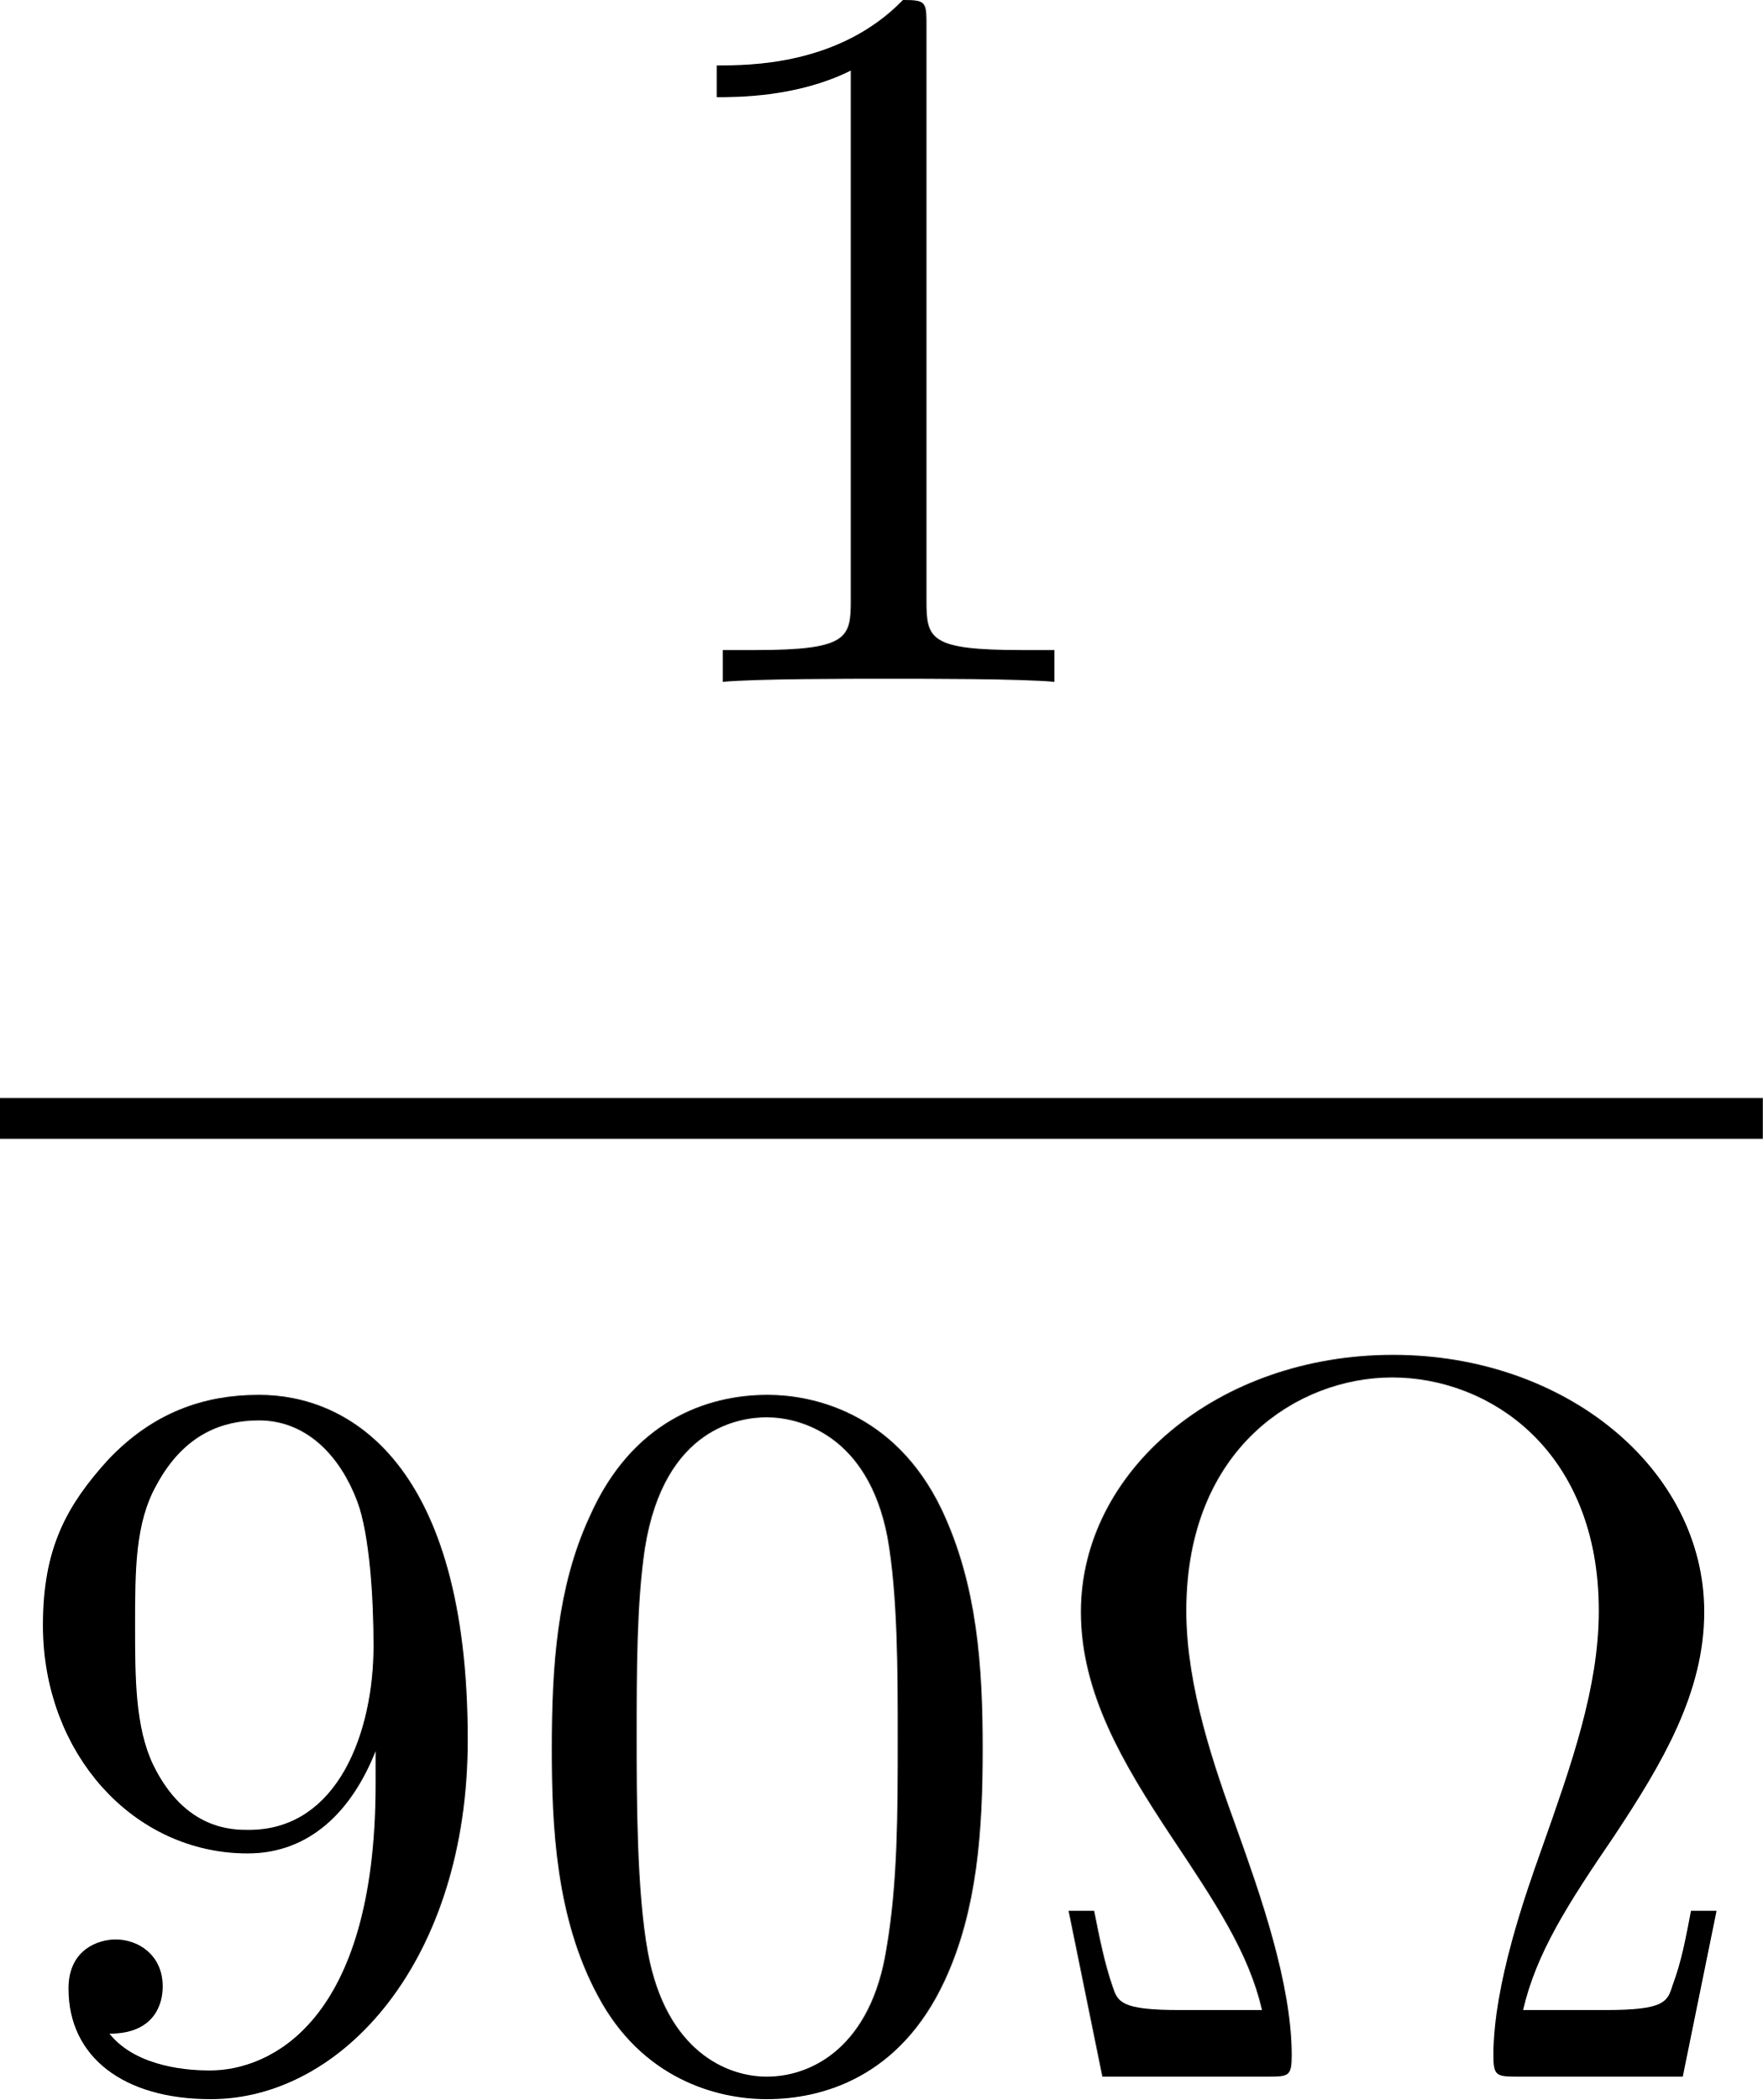
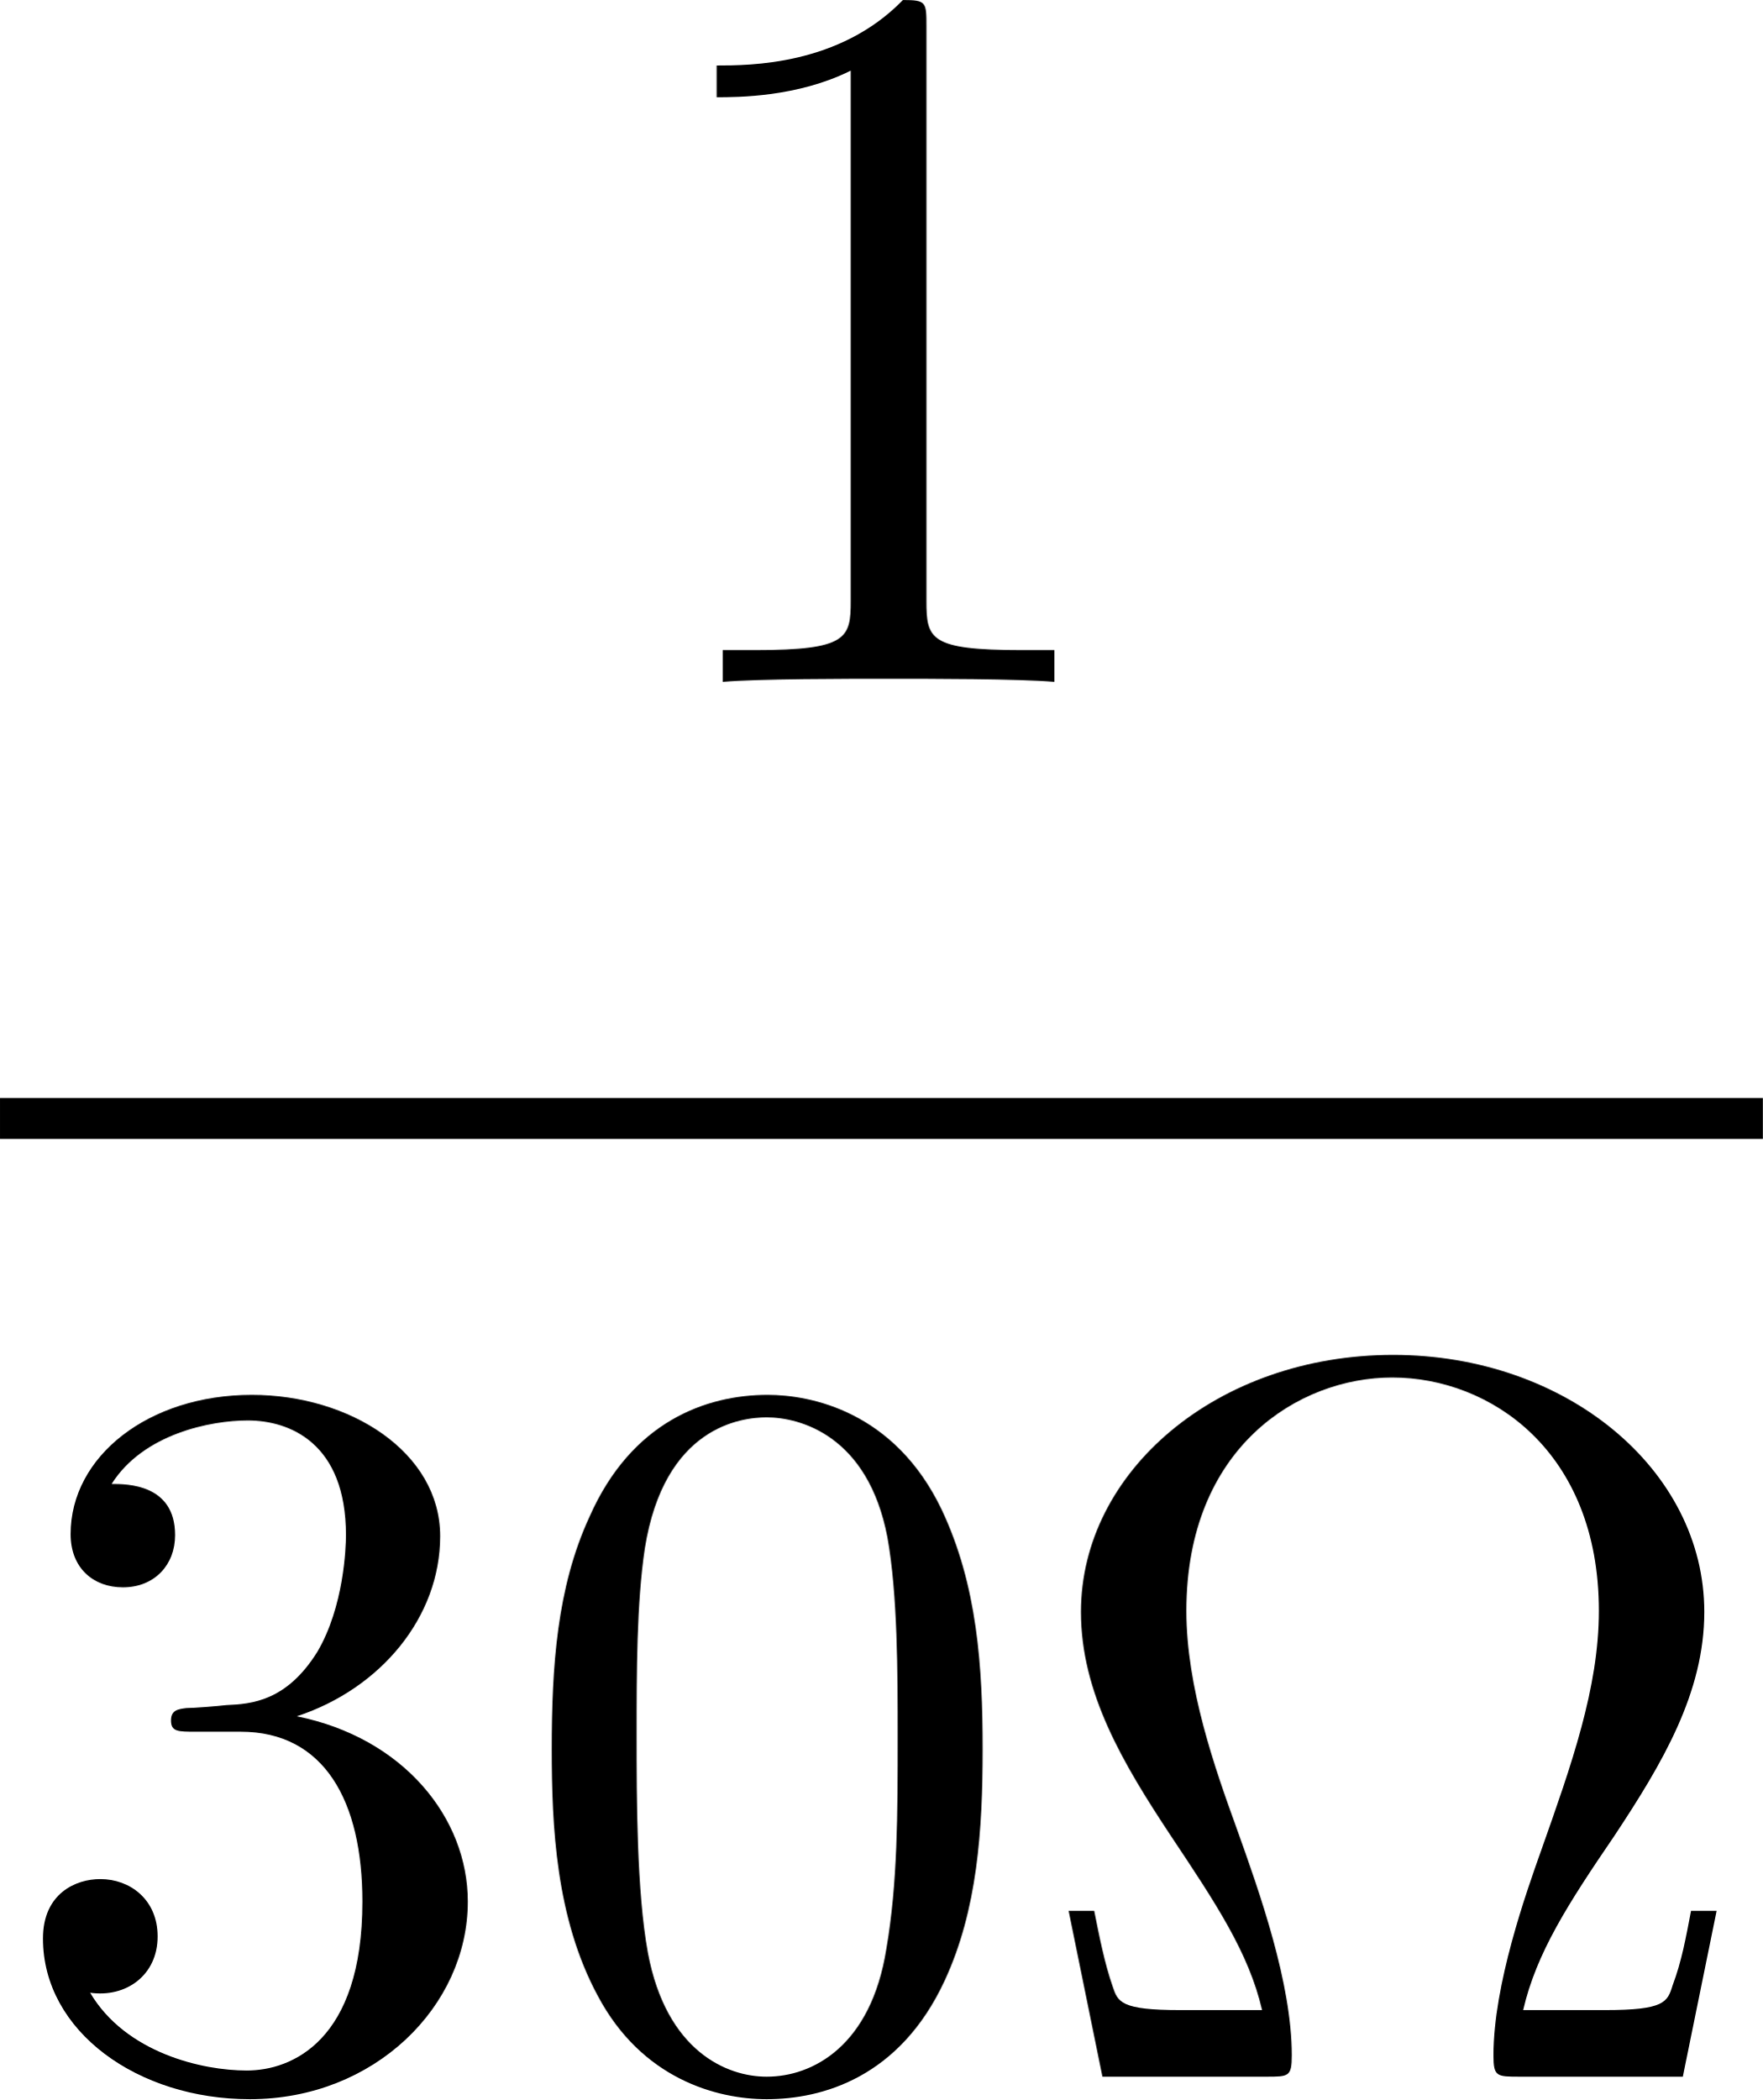
- <svg xmlns="http://www.w3.org/2000/svg" xmlns:xlink="http://www.w3.org/1999/xlink" version="1.1" width="24.021pt" height="28.599pt" viewBox="473.475 495.659 24.021 28.599">
+ <svg xmlns="http://www.w3.org/2000/svg" xmlns:xlink="http://www.w3.org/1999/xlink" version="1.1" width="24.021pt" height="28.599pt" viewBox="550.827 430.473 24.021 28.599">
  <defs>
-     <path id="g11-10" d="M6.745-1.614H6.496C6.446-1.355 6.406-1.126 6.316-.887C6.267-.727 6.237-.648 5.659-.648H4.862C4.991-1.205 5.3-1.684 5.748-2.341C6.217-3.049 6.625-3.736 6.625-4.523C6.625-5.908 5.28-7.024 3.597-7.024C1.883-7.024 .558-5.888 .558-4.523C.558-3.736 .966-3.049 1.435-2.341C1.873-1.684 2.192-1.205 2.321-.648H1.524C.946-.648 .917-.727 .867-.877C.787-1.106 .737-1.365 .687-1.614H.438L.767 0H2.361C2.58 0 2.61 0 2.61-.209C2.61-.907 2.301-1.783 2.072-2.421C1.863-2.999 1.584-3.786 1.584-4.533C1.584-6.127 2.68-6.804 3.587-6.804C4.543-6.804 5.599-6.087 5.599-4.533C5.599-3.786 5.33-3.029 5.041-2.212C4.892-1.793 4.573-.897 4.573-.209C4.573 0 4.603 0 4.832 0H6.416L6.745-1.614Z" />
-     <path id="g11-48" d="M4.583-3.188C4.583-3.985 4.533-4.782 4.184-5.519C3.726-6.476 2.909-6.635 2.491-6.635C1.893-6.635 1.166-6.376 .757-5.45C.438-4.762 .389-3.985 .389-3.188C.389-2.441 .428-1.544 .837-.787C1.265 .02 1.993 .219 2.481 .219C3.019 .219 3.776 .01 4.214-.936C4.533-1.624 4.583-2.401 4.583-3.188ZM2.481 0C2.092 0 1.504-.249 1.325-1.205C1.215-1.803 1.215-2.72 1.215-3.308C1.215-3.945 1.215-4.603 1.295-5.141C1.484-6.326 2.232-6.416 2.481-6.416C2.809-6.416 3.467-6.237 3.656-5.25C3.756-4.692 3.756-3.935 3.756-3.308C3.756-2.56 3.756-1.883 3.646-1.245C3.497-.299 2.929 0 2.481 0Z" />
-     <path id="g11-49" d="M2.929-6.376C2.929-6.615 2.929-6.635 2.7-6.635C2.082-5.998 1.205-5.998 .887-5.998V-5.689C1.086-5.689 1.674-5.689 2.192-5.948V-.787C2.192-.428 2.162-.309 1.265-.309H.946V0C1.295-.03 2.162-.03 2.56-.03S3.826-.03 4.174 0V-.309H3.856C2.959-.309 2.929-.418 2.929-.787V-6.376Z" />
-     <path id="g11-57" d="M3.656-3.168V-2.849C3.656-.518 2.62-.06 2.042-.06C1.873-.06 1.335-.08 1.066-.418C1.504-.418 1.584-.707 1.584-.877C1.584-1.186 1.345-1.335 1.126-1.335C.966-1.335 .667-1.245 .667-.857C.667-.189 1.205 .219 2.052 .219C3.337 .219 4.553-1.136 4.553-3.278C4.553-5.958 3.407-6.635 2.521-6.635C1.973-6.635 1.484-6.456 1.056-6.007C.648-5.559 .418-5.141 .418-4.394C.418-3.148 1.295-2.172 2.411-2.172C3.019-2.172 3.427-2.59 3.656-3.168ZM2.421-2.401C2.262-2.401 1.803-2.401 1.494-3.029C1.315-3.397 1.315-3.895 1.315-4.384C1.315-4.922 1.315-5.39 1.524-5.758C1.793-6.257 2.172-6.386 2.521-6.386C2.979-6.386 3.308-6.047 3.477-5.599C3.597-5.28 3.636-4.653 3.636-4.194C3.636-3.367 3.298-2.401 2.421-2.401Z" />
+     <path id="g17-10" d="M6.745-1.614H6.496C6.446-1.355 6.406-1.126 6.316-.887C6.267-.727 6.237-.648 5.659-.648H4.862C4.991-1.205 5.3-1.684 5.748-2.341C6.217-3.049 6.625-3.736 6.625-4.523C6.625-5.908 5.28-7.024 3.597-7.024C1.883-7.024 .558-5.888 .558-4.523C.558-3.736 .966-3.049 1.435-2.341C1.873-1.684 2.192-1.205 2.321-.648H1.524C.946-.648 .917-.727 .867-.877C.787-1.106 .737-1.365 .687-1.614H.438L.767 0H2.361C2.58 0 2.61 0 2.61-.209C2.61-.907 2.301-1.783 2.072-2.421C1.863-2.999 1.584-3.786 1.584-4.533C1.584-6.127 2.68-6.804 3.587-6.804C4.543-6.804 5.599-6.087 5.599-4.533C5.599-3.786 5.33-3.029 5.041-2.212C4.892-1.793 4.573-.897 4.573-.209C4.573 0 4.603 0 4.832 0H6.416L6.745-1.614Z" />
+     <path id="g17-48" d="M4.583-3.188C4.583-3.985 4.533-4.782 4.184-5.519C3.726-6.476 2.909-6.635 2.491-6.635C1.893-6.635 1.166-6.376 .757-5.45C.438-4.762 .389-3.985 .389-3.188C.389-2.441 .428-1.544 .837-.787C1.265 .02 1.993 .219 2.481 .219C3.019 .219 3.776 .01 4.214-.936C4.533-1.624 4.583-2.401 4.583-3.188ZM2.481 0C2.092 0 1.504-.249 1.325-1.205C1.215-1.803 1.215-2.72 1.215-3.308C1.215-3.945 1.215-4.603 1.295-5.141C1.484-6.326 2.232-6.416 2.481-6.416C2.809-6.416 3.467-6.237 3.656-5.25C3.756-4.692 3.756-3.935 3.756-3.308C3.756-2.56 3.756-1.883 3.646-1.245C3.497-.299 2.929 0 2.481 0Z" />
+     <path id="g17-49" d="M2.929-6.376C2.929-6.615 2.929-6.635 2.7-6.635C2.082-5.998 1.205-5.998 .887-5.998V-5.689C1.086-5.689 1.674-5.689 2.192-5.948V-.787C2.192-.428 2.162-.309 1.265-.309H.946V0C1.295-.03 2.162-.03 2.56-.03S3.826-.03 4.174 0V-.309H3.856C2.959-.309 2.929-.418 2.929-.787V-6.376Z" />
+     <path id="g17-51" d="M2.889-3.507C3.706-3.776 4.284-4.473 4.284-5.26C4.284-6.077 3.407-6.635 2.451-6.635C1.445-6.635 .687-6.037 .687-5.28C.687-4.951 .907-4.762 1.196-4.762C1.504-4.762 1.704-4.981 1.704-5.27C1.704-5.768 1.235-5.768 1.086-5.768C1.395-6.257 2.052-6.386 2.411-6.386C2.819-6.386 3.367-6.167 3.367-5.27C3.367-5.151 3.347-4.573 3.088-4.134C2.79-3.656 2.451-3.626 2.202-3.616C2.122-3.606 1.883-3.587 1.813-3.587C1.733-3.577 1.664-3.567 1.664-3.467C1.664-3.357 1.733-3.357 1.903-3.357H2.341C3.158-3.357 3.527-2.68 3.527-1.704C3.527-.349 2.839-.06 2.401-.06C1.973-.06 1.225-.229 .877-.817C1.225-.767 1.534-.986 1.534-1.365C1.534-1.724 1.265-1.923 .976-1.923C.737-1.923 .418-1.783 .418-1.345C.418-.438 1.345 .219 2.431 .219C3.646 .219 4.553-.687 4.553-1.704C4.553-2.521 3.925-3.298 2.889-3.507Z" />
  </defs>
  <g id="page1" transform="matrix(1.4 0 0 1.4 0 0)">
-     <use x="344.285" y="360.677" xlink:href="#g11-49" />
-     <rect x="338.196" y="364.727" height=".398" width="17.158" />
-     <use x="338.196" y="374.251" xlink:href="#g11-57" />
-     <use x="343.178" y="374.251" xlink:href="#g11-48" />
-     <use x="348.159" y="374.251" xlink:href="#g11-10" />
+     <use x="399.536" y="314.116" xlink:href="#g17-49" />
+     <rect x="393.448" y="318.166" height=".398" width="17.158" />
+     <use x="393.448" y="327.69" xlink:href="#g17-51" />
+     <use x="398.429" y="327.69" xlink:href="#g17-48" />
+     <use x="403.411" y="327.69" xlink:href="#g17-10" />
  </g>
</svg>
